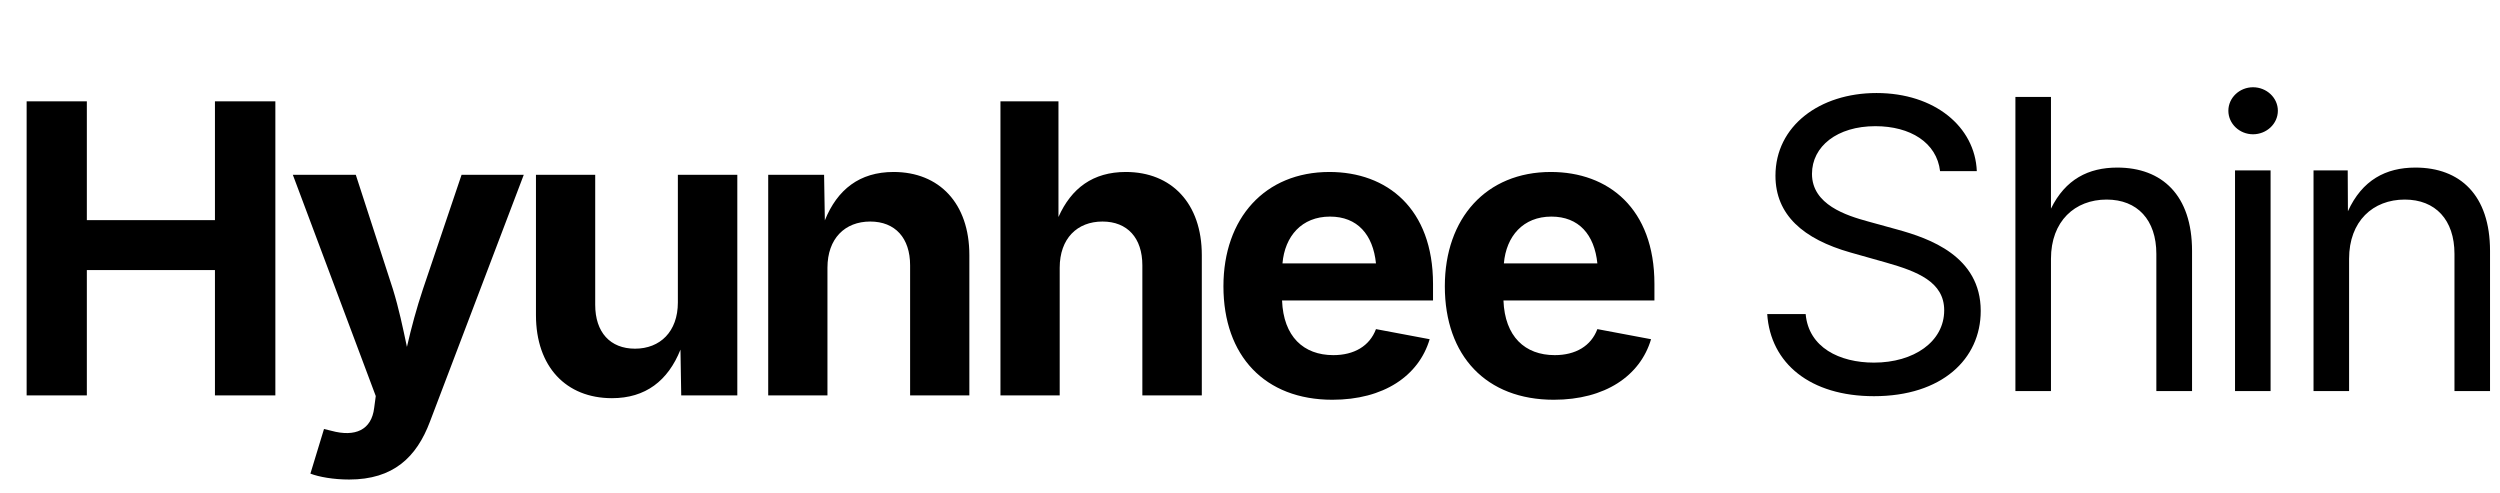
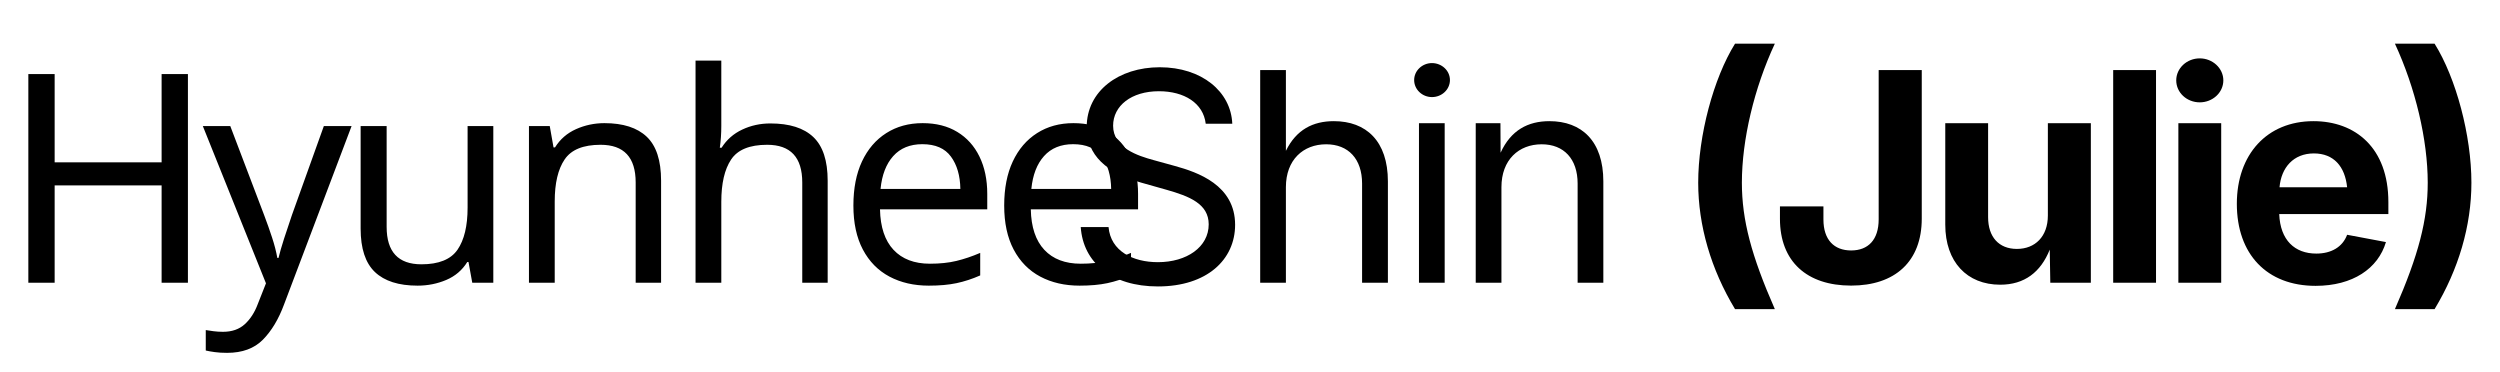
- <svg xmlns="http://www.w3.org/2000/svg" width="569px" height="112px" viewBox="0 0 569 112" version="1.1">
+ <svg xmlns="http://www.w3.org/2000/svg" width="787px" height="117px" viewBox="0 0 787 117" version="1.1">
  <g id="Page-1" stroke="none" stroke-width="1" fill="none" fill-rule="evenodd" font-size="92" letter-spacing="-4.416">
-     <g id="Artboard" transform="translate(-12, -19)" fill="#000000">
-       <g id="Group" transform="translate(12, 19)">
-         <text id="Hyunhee" font-family="Inter-Regular_Bold, Inter" font-weight="bold">
-           <tspan x="0" y="90">Hyunhee</tspan>
+     <g id="Artboard" transform="translate(-12, -20)" fill="#000000">
+       <g id="Group" transform="translate(12, 20)">
+         <text id="Hyunhee" font-family="AppleSDGothicNeo-Regular, Apple SD Gothic Neo" font-weight="normal">
+           <tspan x="0" y="89">Hyunhee</tspan>
        </text>
        <text id="Shin" font-family="Inter-Regular, Inter" font-weight="normal">
-           <tspan x="397" y="89">Shin</tspan>
+           <tspan x="335" y="89">Shin</tspan>
+         </text>
+         <text id="(Julie)" font-family="Inter-Regular_Bold, Inter" font-weight="bold">
+           <tspan x="527" y="89">(Julie)</tspan>
        </text>
      </g>
    </g>
  </g>
</svg>
